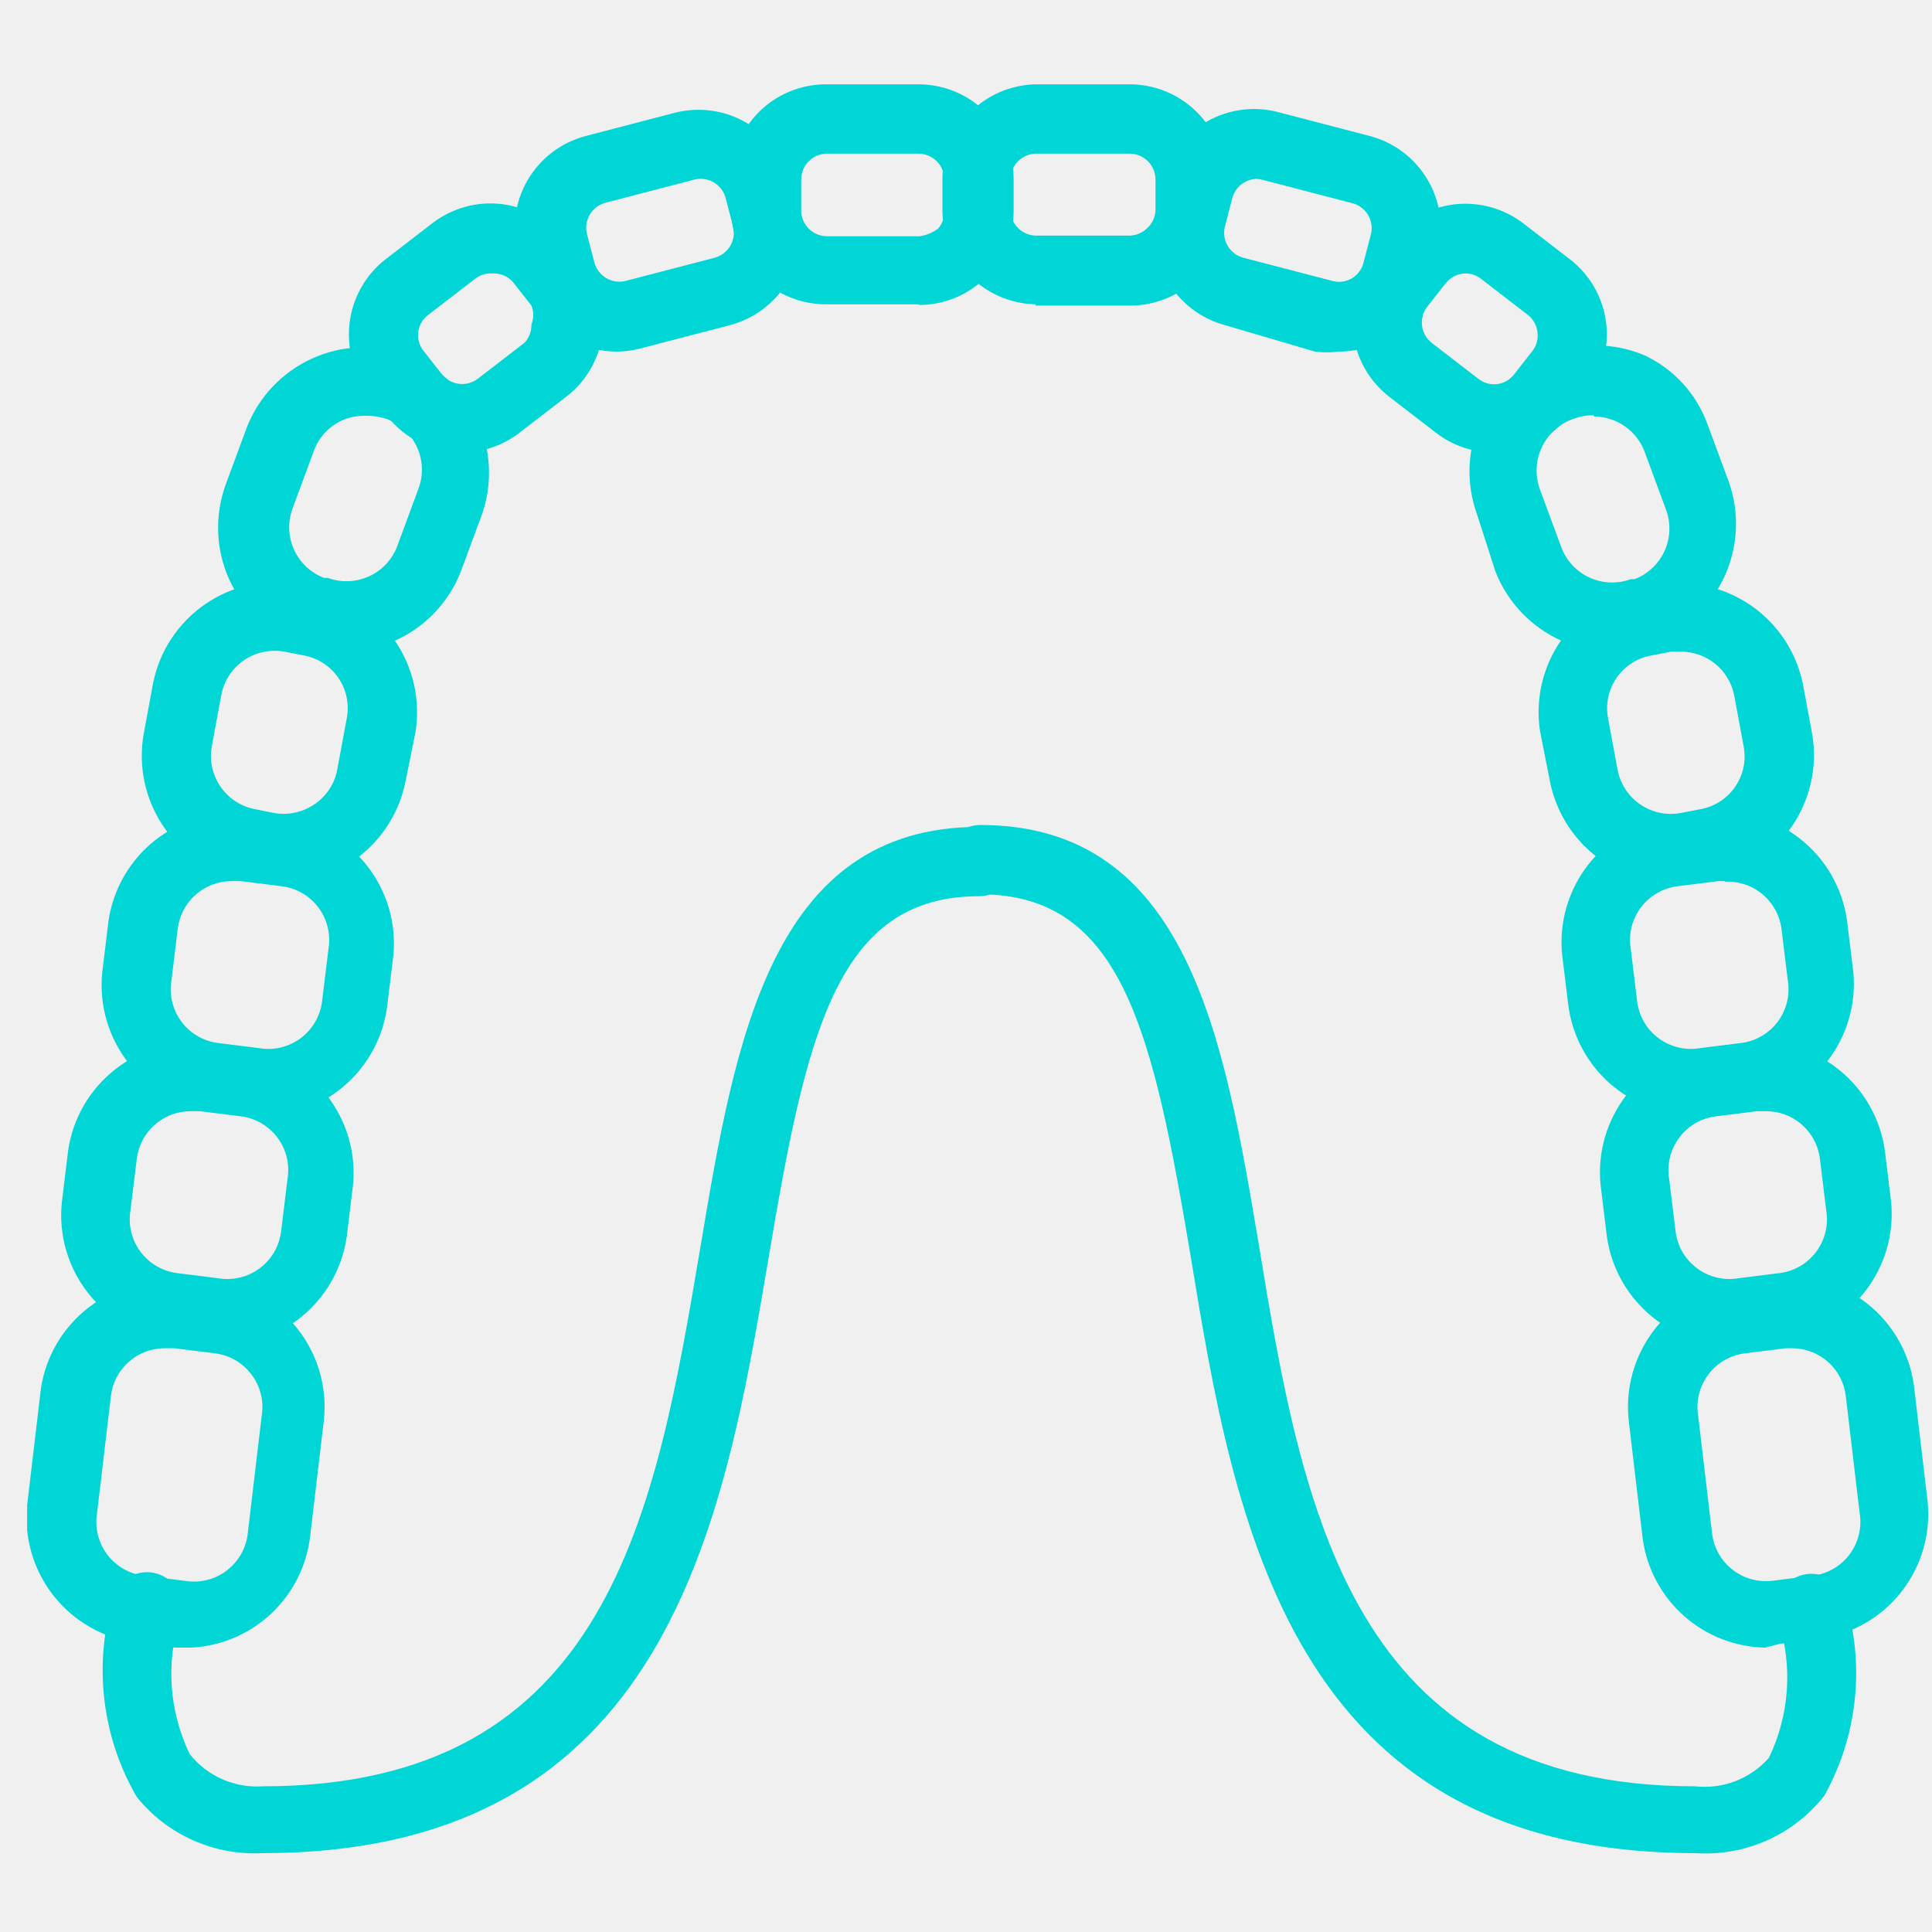
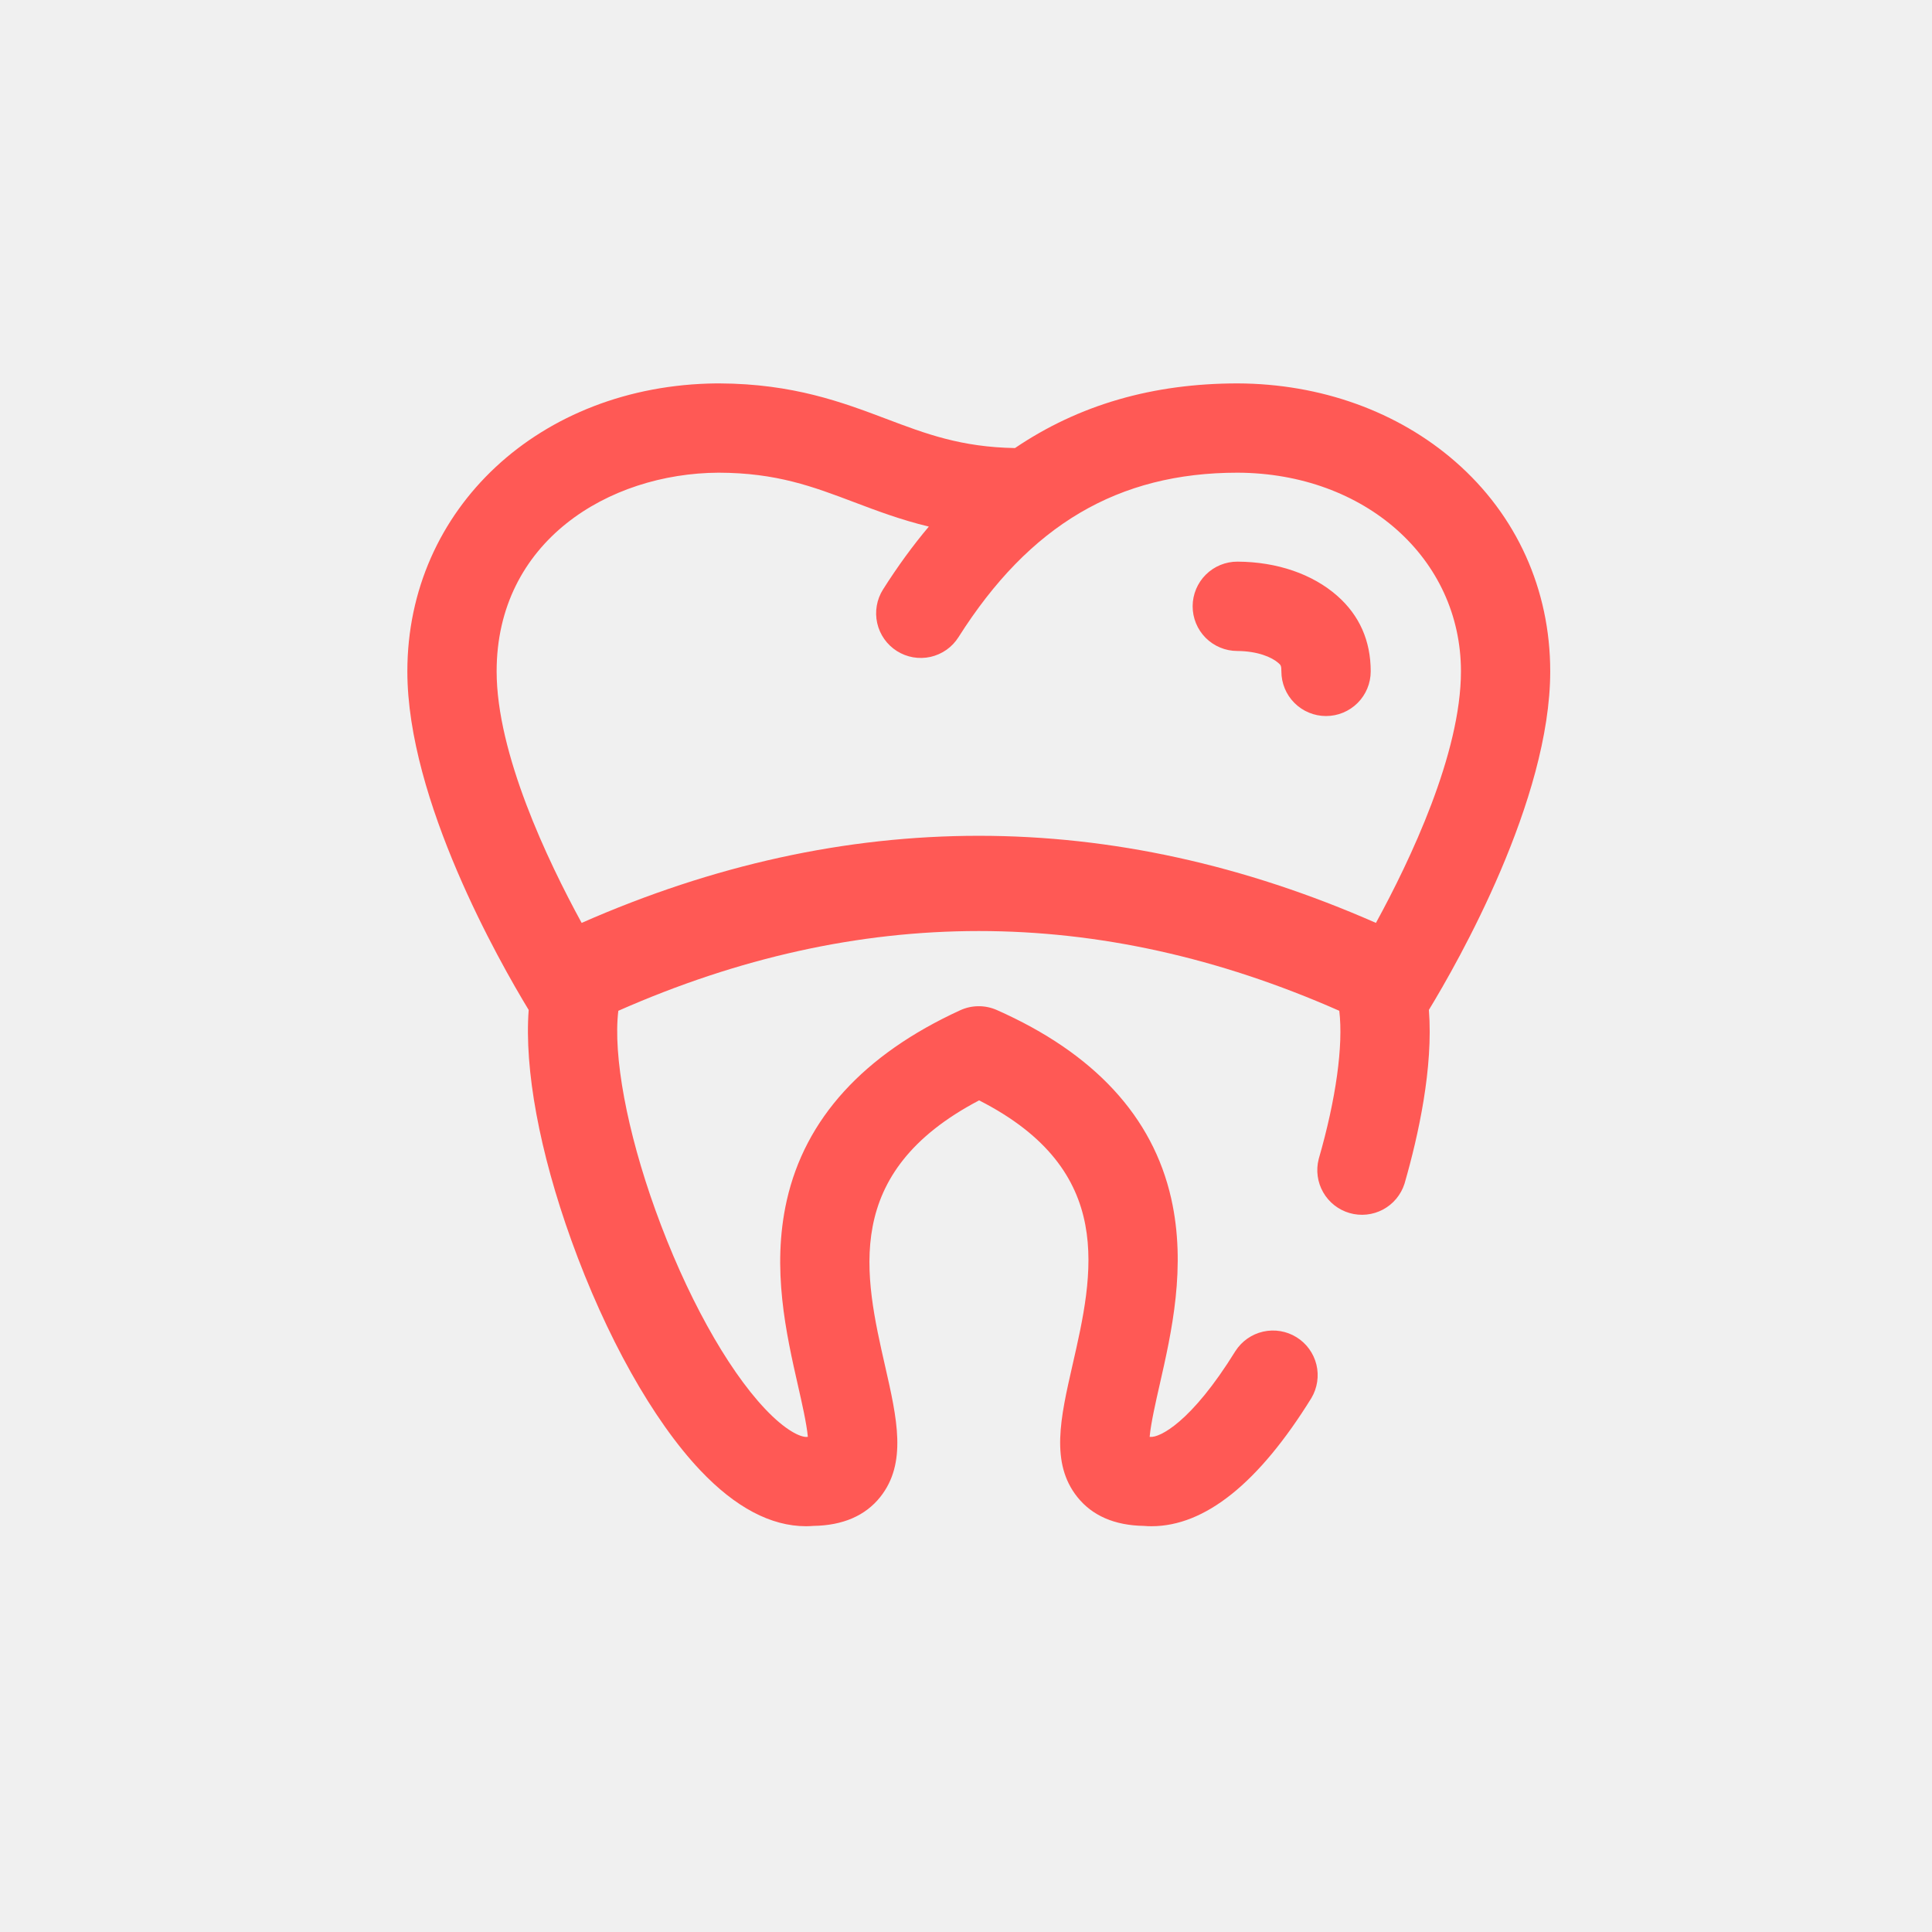
- <svg xmlns="http://www.w3.org/2000/svg" width="64" height="64" viewBox="0 0 64 64" fill="none">
-   <g clip-path="url(#clip0_1_107)">
-     <path d="M6.328 54.58H5.827L4.49 54.413C3.419 54.267 2.446 53.711 1.776 52.862C1.106 52.013 0.792 50.937 0.899 49.861L1.358 45.977C1.524 44.916 2.091 43.961 2.943 43.307C3.794 42.654 4.864 42.354 5.931 42.469H7.163C8.227 42.62 9.192 43.175 9.857 44.019C10.522 44.862 10.836 45.93 10.734 47L10.275 50.884C10.162 51.868 9.703 52.78 8.98 53.457C8.257 54.134 7.317 54.532 6.328 54.58ZM5.451 44.661C5.016 44.663 4.595 44.822 4.269 45.11C3.942 45.398 3.732 45.795 3.676 46.227L3.217 50.111C3.175 50.352 3.183 50.599 3.241 50.836C3.298 51.074 3.403 51.297 3.55 51.493C3.696 51.688 3.881 51.852 4.093 51.973C4.305 52.095 4.54 52.172 4.783 52.199L6.119 52.367C6.36 52.408 6.607 52.4 6.844 52.342C7.082 52.285 7.305 52.18 7.501 52.033C7.696 51.887 7.86 51.702 7.981 51.49C8.103 51.278 8.18 51.043 8.207 50.8L8.667 46.916C8.708 46.676 8.7 46.429 8.643 46.191C8.585 45.954 8.48 45.73 8.333 45.535C8.187 45.34 8.002 45.176 7.79 45.054C7.578 44.933 7.343 44.856 7.101 44.828L5.764 44.661H5.451Z" fill="#00D6D6" />
-     <path d="M7.435 44.557H6.954L5.618 44.39C4.55 44.239 3.582 43.681 2.917 42.832C2.251 41.983 1.94 40.91 2.047 39.837L2.256 38.125C2.407 37.061 2.962 36.097 3.806 35.432C4.65 34.767 5.718 34.452 6.787 34.554L8.124 34.721C9.188 34.872 10.152 35.428 10.817 36.272C11.482 37.115 11.797 38.183 11.695 39.253L11.486 40.965C11.347 41.947 10.863 42.848 10.121 43.506C9.379 44.164 8.427 44.537 7.435 44.557ZM6.307 36.81C5.872 36.811 5.452 36.971 5.125 37.259C4.799 37.547 4.588 37.944 4.532 38.376L4.323 40.088C4.282 40.329 4.29 40.576 4.348 40.813C4.405 41.051 4.51 41.274 4.657 41.469C4.803 41.665 4.988 41.828 5.2 41.95C5.412 42.072 5.647 42.148 5.889 42.176L7.226 42.343C7.467 42.385 7.713 42.376 7.951 42.319C8.189 42.262 8.412 42.157 8.607 42.01C8.803 41.863 8.966 41.678 9.088 41.467C9.209 41.255 9.286 41.02 9.314 40.777L9.523 39.065C9.564 38.824 9.556 38.577 9.499 38.34C9.441 38.102 9.336 37.879 9.19 37.683C9.043 37.488 8.858 37.324 8.646 37.203C8.434 37.081 8.2 37.004 7.957 36.977L6.62 36.81H6.307Z" fill="#00D6D6" />
-     <path d="M8.792 36.935H8.291L6.954 36.768C5.891 36.617 4.926 36.062 4.261 35.218C3.596 34.374 3.282 33.306 3.384 32.237L3.592 30.524C3.743 29.46 4.299 28.496 5.142 27.831C5.986 27.166 7.054 26.852 8.124 26.953L9.46 27.121C10.524 27.271 11.489 27.827 12.154 28.671C12.819 29.515 13.133 30.582 13.031 31.652L12.822 33.364C12.688 34.35 12.206 35.256 11.463 35.918C10.721 36.581 9.766 36.956 8.771 36.977L8.792 36.935ZM7.664 29.188C7.229 29.189 6.809 29.349 6.482 29.637C6.156 29.925 5.945 30.322 5.889 30.754L5.681 32.466C5.639 32.707 5.647 32.954 5.705 33.191C5.762 33.429 5.867 33.652 6.014 33.848C6.16 34.043 6.345 34.207 6.557 34.328C6.769 34.45 7.004 34.527 7.247 34.554L8.583 34.721C8.824 34.763 9.071 34.755 9.308 34.697C9.546 34.64 9.769 34.535 9.965 34.388C10.16 34.242 10.324 34.057 10.445 33.845C10.567 33.633 10.644 33.398 10.671 33.155L10.88 31.443C10.921 31.202 10.913 30.956 10.856 30.718C10.799 30.48 10.694 30.257 10.547 30.062C10.4 29.866 10.215 29.703 10.003 29.581C9.791 29.46 9.557 29.383 9.314 29.355L7.978 29.188H7.664Z" fill="#00D6D6" />
-     <path d="M9.418 29.25C9.168 29.273 8.917 29.273 8.667 29.25L8.019 29.125C6.955 28.903 6.02 28.275 5.412 27.374C4.804 26.474 4.57 25.371 4.762 24.302L5.075 22.61C5.293 21.555 5.909 20.625 6.797 20.014C7.684 19.403 8.773 19.159 9.836 19.332L10.483 19.499C11.538 19.716 12.469 20.333 13.079 21.22C13.69 22.108 13.935 23.197 13.762 24.26L13.428 25.909C13.238 26.839 12.738 27.676 12.009 28.283C11.28 28.891 10.367 29.232 9.418 29.25ZM9.084 26.933C9.551 27.013 10.03 26.908 10.421 26.64C10.616 26.508 10.783 26.339 10.912 26.142C11.041 25.944 11.13 25.724 11.172 25.492L11.486 23.8C11.531 23.57 11.53 23.333 11.483 23.103C11.436 22.872 11.344 22.654 11.212 22.46C11.08 22.265 10.911 22.099 10.714 21.971C10.517 21.843 10.297 21.755 10.066 21.712L9.418 21.587C8.951 21.502 8.468 21.605 8.076 21.875C7.685 22.146 7.417 22.56 7.33 23.028L7.017 24.719C6.932 25.187 7.035 25.67 7.306 26.061C7.576 26.453 7.99 26.721 8.458 26.807L9.084 26.933Z" fill="#00D6D6" />
-     <path d="M11.339 21.587C10.855 21.589 10.374 21.504 9.92 21.336H9.794C8.802 20.923 8.008 20.143 7.577 19.159C7.145 18.175 7.109 17.063 7.476 16.053L8.186 14.132C8.584 13.135 9.35 12.329 10.326 11.882C11.302 11.435 12.413 11.381 13.428 11.731C14.461 12.1 15.308 12.861 15.785 13.85C16.262 14.838 16.33 15.975 15.975 17.014L15.265 18.935C14.957 19.723 14.416 20.398 13.715 20.871C13.014 21.345 12.185 21.595 11.339 21.587ZM11.966 13.777C11.75 13.785 11.537 13.835 11.339 13.923C11.124 14.02 10.93 14.158 10.769 14.33C10.607 14.502 10.482 14.704 10.4 14.926L9.69 16.847C9.527 17.29 9.545 17.78 9.741 18.209C9.936 18.639 10.293 18.975 10.734 19.144H10.859C11.303 19.307 11.792 19.288 12.222 19.093C12.652 18.898 12.988 18.541 13.156 18.1L13.866 16.179C14.029 15.735 14.011 15.246 13.816 14.816C13.62 14.386 13.263 14.05 12.822 13.882C12.546 13.792 12.255 13.757 11.966 13.777ZM30.425 10.081H27.356C26.529 10.081 25.735 9.754 25.148 9.171C24.561 8.588 24.229 7.797 24.224 6.97V5.926C24.224 5.513 24.305 5.104 24.464 4.722C24.623 4.341 24.855 3.995 25.148 3.703C25.441 3.412 25.789 3.182 26.172 3.026C26.554 2.87 26.963 2.791 27.377 2.793H30.446C31.279 2.799 32.075 3.134 32.662 3.724C33.249 4.315 33.578 5.114 33.578 5.947V6.97C33.578 7.8 33.248 8.597 32.661 9.185C32.074 9.772 31.277 10.102 30.446 10.102L30.425 10.081ZM27.377 5.09C27.157 5.096 26.947 5.185 26.792 5.341C26.636 5.496 26.547 5.706 26.541 5.926V6.97C26.54 7.082 26.562 7.194 26.605 7.298C26.648 7.402 26.712 7.496 26.792 7.575C26.872 7.655 26.966 7.718 27.07 7.761C27.174 7.804 27.285 7.826 27.398 7.826H30.467C30.686 7.793 30.894 7.707 31.073 7.575C31.146 7.493 31.202 7.397 31.237 7.293C31.273 7.189 31.288 7.079 31.282 6.97V5.947C31.282 5.719 31.191 5.502 31.031 5.341C30.87 5.181 30.652 5.09 30.425 5.09H27.377Z" fill="#00D6D6" />
-     <path d="M20.444 11.647C19.747 11.647 19.069 11.415 18.517 10.988C17.965 10.561 17.571 9.963 17.395 9.288L17.145 8.327C16.941 7.521 17.064 6.668 17.486 5.953C17.909 5.237 18.596 4.717 19.4 4.506L22.365 3.733C23.171 3.53 24.024 3.652 24.74 4.075C25.455 4.497 25.975 5.185 26.186 5.988L26.437 6.949C26.64 7.754 26.518 8.608 26.095 9.323C25.673 10.039 24.985 10.559 24.182 10.77L21.217 11.543C20.965 11.609 20.705 11.645 20.444 11.647ZM19.692 8.703C19.751 8.917 19.891 9.099 20.082 9.212C20.273 9.325 20.5 9.36 20.715 9.308L23.681 8.536C23.895 8.477 24.077 8.337 24.19 8.147C24.303 7.956 24.338 7.728 24.286 7.513L24.036 6.552C23.977 6.338 23.837 6.156 23.646 6.043C23.456 5.93 23.228 5.895 23.012 5.947L20.047 6.719C19.834 6.778 19.651 6.918 19.538 7.108C19.425 7.299 19.39 7.527 19.442 7.742L19.692 8.703Z" fill="#00D6D6" />
-     <path d="M15.307 14.988C14.828 14.99 14.355 14.882 13.924 14.672C13.493 14.462 13.116 14.156 12.822 13.777L12.217 13.005C11.708 12.347 11.48 11.515 11.581 10.69C11.683 9.865 12.106 9.113 12.76 8.598L14.305 7.408C14.961 6.895 15.795 6.662 16.623 6.761C17.032 6.812 17.427 6.944 17.785 7.148C18.144 7.352 18.458 7.625 18.711 7.951L19.316 8.724C19.571 9.048 19.759 9.42 19.869 9.817C19.98 10.215 20.011 10.63 19.96 11.04C19.91 11.449 19.779 11.844 19.575 12.203C19.372 12.562 19.099 12.877 18.773 13.13L17.228 14.32C16.68 14.75 16.004 14.986 15.307 14.988ZM16.247 9.058C16.056 9.059 15.872 9.126 15.725 9.246L14.18 10.436C14.09 10.504 14.016 10.588 13.96 10.685C13.904 10.782 13.868 10.889 13.855 11C13.841 11.111 13.85 11.224 13.88 11.331C13.911 11.439 13.963 11.539 14.033 11.626L14.639 12.399C14.779 12.574 14.982 12.688 15.204 12.715C15.427 12.743 15.651 12.681 15.829 12.545L17.374 11.355C17.527 11.191 17.61 10.973 17.604 10.749C17.685 10.548 17.685 10.324 17.604 10.123L16.998 9.35C16.919 9.257 16.819 9.182 16.707 9.132C16.596 9.081 16.474 9.056 16.351 9.058H16.247ZM58.469 54.58C57.478 54.56 56.526 54.188 55.783 53.529C55.041 52.871 54.557 51.971 54.419 50.988L53.959 47.104C53.828 46.018 54.129 44.923 54.797 44.056C55.465 43.19 56.446 42.619 57.53 42.469L58.866 42.301C59.936 42.2 61.004 42.514 61.848 43.179C62.691 43.844 63.247 44.809 63.398 45.872L63.857 49.756C63.959 50.826 63.645 51.894 62.98 52.738C62.315 53.581 61.35 54.137 60.286 54.288L58.95 54.455L58.469 54.58ZM59.367 44.661H59.159L57.822 44.828C57.579 44.856 57.345 44.933 57.133 45.054C56.921 45.176 56.736 45.339 56.589 45.535C56.443 45.73 56.337 45.954 56.28 46.191C56.223 46.429 56.215 46.675 56.256 46.916L56.715 50.8C56.743 51.033 56.816 51.258 56.931 51.462C57.045 51.667 57.199 51.846 57.384 51.991C57.755 52.285 58.228 52.42 58.699 52.367L60.036 52.199C60.278 52.172 60.513 52.095 60.725 51.973C60.937 51.852 61.122 51.688 61.269 51.493C61.415 51.297 61.52 51.074 61.578 50.836C61.635 50.599 61.643 50.352 61.602 50.111L61.142 46.227C61.087 45.795 60.876 45.398 60.55 45.11C60.223 44.822 59.803 44.663 59.367 44.661Z" fill="#00D6D6" />
-     <path d="M57.279 44.557C56.284 44.536 55.33 44.161 54.587 43.498C53.844 42.836 53.362 41.93 53.228 40.944L53.019 39.232C52.917 38.162 53.232 37.094 53.897 36.251C54.562 35.407 55.526 34.852 56.59 34.701L57.906 34.533C58.975 34.432 60.043 34.746 60.887 35.411C61.731 36.076 62.286 37.041 62.437 38.104L62.646 39.817C62.748 40.886 62.434 41.954 61.769 42.798C61.104 43.642 60.139 44.197 59.075 44.348L57.739 44.515L57.279 44.557ZM58.407 36.81H58.198L56.862 36.977C56.619 37.004 56.384 37.081 56.172 37.203C55.96 37.324 55.775 37.488 55.629 37.683C55.482 37.879 55.377 38.102 55.32 38.34C55.262 38.577 55.254 38.824 55.295 39.065L55.504 40.777C55.532 41.02 55.609 41.255 55.73 41.467C55.852 41.678 56.016 41.863 56.211 42.01C56.407 42.157 56.63 42.262 56.867 42.319C57.105 42.376 57.352 42.385 57.592 42.343L58.929 42.176C59.172 42.148 59.406 42.072 59.618 41.95C59.83 41.828 60.015 41.665 60.162 41.469C60.308 41.274 60.413 41.051 60.471 40.813C60.528 40.576 60.536 40.329 60.495 40.088L60.286 38.376C60.23 37.937 60.013 37.534 59.678 37.245C59.342 36.956 58.912 36.801 58.469 36.81H58.407Z" fill="#00D6D6" />
-     <path d="M56.005 36.935C55.011 36.914 54.056 36.539 53.313 35.877C52.57 35.214 52.089 34.308 51.955 33.322L51.746 31.61C51.644 30.541 51.958 29.473 52.623 28.629C53.288 27.785 54.253 27.23 55.316 27.079L56.653 26.912C57.722 26.81 58.79 27.124 59.634 27.789C60.478 28.454 61.033 29.419 61.184 30.483L61.393 32.195C61.495 33.264 61.181 34.332 60.516 35.176C59.851 36.02 58.886 36.575 57.822 36.726L56.486 36.893L56.005 36.935ZM57.133 29.188H56.924L55.588 29.355C55.345 29.383 55.111 29.46 54.899 29.581C54.687 29.703 54.502 29.866 54.355 30.062C54.208 30.257 54.103 30.48 54.046 30.718C53.989 30.956 53.98 31.202 54.022 31.443L54.231 33.155C54.258 33.398 54.335 33.633 54.457 33.845C54.578 34.057 54.742 34.242 54.937 34.388C55.133 34.535 55.356 34.64 55.594 34.697C55.831 34.755 56.078 34.763 56.319 34.721L57.655 34.554C57.898 34.527 58.133 34.45 58.344 34.328C58.556 34.207 58.741 34.043 58.888 33.848C59.035 33.652 59.14 33.429 59.197 33.191C59.254 32.954 59.263 32.707 59.221 32.466L59.013 30.754C58.95 30.308 58.722 29.901 58.374 29.615C58.026 29.328 57.583 29.183 57.133 29.209V29.188Z" fill="#00D6D6" />
-     <path d="M55.358 29.25C54.41 29.232 53.496 28.891 52.767 28.283C52.039 27.676 51.538 26.839 51.349 25.909L51.015 24.218C50.854 23.158 51.107 22.077 51.721 21.199C52.335 20.32 53.264 19.712 54.314 19.499L54.961 19.373C56.025 19.2 57.114 19.445 58.001 20.056C58.888 20.667 59.505 21.597 59.722 22.652L60.036 24.343C60.209 25.407 59.964 26.495 59.353 27.383C58.742 28.27 57.812 28.887 56.757 29.104L56.11 29.23C55.86 29.259 55.609 29.266 55.358 29.25ZM55.692 21.587H55.358L54.711 21.712C54.478 21.752 54.255 21.839 54.056 21.966C53.857 22.093 53.685 22.259 53.551 22.453C53.417 22.648 53.323 22.867 53.275 23.099C53.227 23.33 53.225 23.568 53.27 23.8L53.583 25.492C53.669 25.959 53.938 26.374 54.329 26.644C54.721 26.914 55.203 27.018 55.671 26.933L56.319 26.807C56.552 26.767 56.774 26.681 56.973 26.554C57.172 26.426 57.344 26.261 57.478 26.066C57.612 25.872 57.706 25.652 57.755 25.421C57.803 25.19 57.805 24.951 57.76 24.719L57.446 23.028C57.365 22.622 57.145 22.258 56.826 21.995C56.506 21.733 56.106 21.588 55.692 21.587Z" fill="#00D6D6" />
-     <path d="M53.354 21.587C52.523 21.572 51.716 21.31 51.035 20.834C50.354 20.357 49.831 19.689 49.532 18.914L48.927 17.035C48.564 16.03 48.6 14.925 49.027 13.946C49.455 12.968 50.241 12.19 51.224 11.773C51.739 11.554 52.293 11.442 52.852 11.442C53.412 11.442 53.966 11.554 54.481 11.773C54.963 11.999 55.396 12.319 55.754 12.713C56.112 13.107 56.389 13.568 56.569 14.069L57.279 15.991C57.629 17.006 57.575 18.116 57.128 19.092C56.681 20.068 55.875 20.834 54.878 21.232H54.753C54.31 21.43 53.837 21.551 53.354 21.587ZM52.79 13.756C52.576 13.753 52.364 13.789 52.163 13.861C51.93 13.936 51.714 14.057 51.529 14.218C51.343 14.378 51.193 14.575 51.085 14.795C50.978 15.016 50.916 15.256 50.904 15.501C50.892 15.745 50.93 15.99 51.015 16.22L51.725 18.141C51.894 18.582 52.229 18.939 52.659 19.135C53.089 19.33 53.578 19.349 54.022 19.186H54.147C54.588 19.017 54.945 18.681 55.141 18.251C55.336 17.821 55.354 17.332 55.191 16.889L54.481 14.967C54.354 14.626 54.126 14.332 53.828 14.123C53.53 13.914 53.175 13.801 52.811 13.798L52.79 13.756ZM34.309 10.081C33.491 10.065 32.712 9.731 32.135 9.151C31.558 8.57 31.23 7.788 31.219 6.97V5.947C31.219 5.121 31.542 4.328 32.12 3.739C32.698 3.149 33.484 2.81 34.309 2.793H37.379C37.795 2.788 38.208 2.865 38.594 3.019C38.98 3.174 39.331 3.404 39.628 3.695C39.925 3.986 40.162 4.333 40.324 4.716C40.486 5.099 40.571 5.51 40.574 5.926V6.97C40.577 7.383 40.498 7.792 40.342 8.175C40.185 8.557 39.955 8.905 39.664 9.198C39.373 9.491 39.027 9.724 38.645 9.882C38.264 10.041 37.855 10.123 37.442 10.123H34.309V10.081ZM37.421 5.09H34.309C34.086 5.096 33.874 5.188 33.718 5.348C33.562 5.508 33.474 5.723 33.474 5.947V6.97C33.48 7.193 33.572 7.406 33.732 7.562C33.892 7.718 34.107 7.805 34.33 7.805H37.4C37.512 7.805 37.624 7.783 37.728 7.74C37.832 7.697 37.926 7.634 38.005 7.554C38.087 7.48 38.153 7.39 38.2 7.289C38.246 7.189 38.273 7.08 38.277 6.97V5.926C38.272 5.702 38.179 5.49 38.019 5.334C37.859 5.178 37.644 5.09 37.421 5.09Z" fill="#00D6D6" />
-     <path d="M44.354 11.647C44.09 11.681 43.824 11.681 43.56 11.647L40.574 10.77C39.779 10.554 39.1 10.036 38.682 9.325C38.265 8.615 38.142 7.77 38.34 6.97L38.486 5.988C38.59 5.579 38.775 5.195 39.03 4.858C39.285 4.522 39.605 4.24 39.971 4.03C40.338 3.82 40.742 3.685 41.161 3.634C41.581 3.583 42.006 3.617 42.412 3.733L45.377 4.506C46.18 4.717 46.868 5.237 47.29 5.953C47.713 6.668 47.835 7.521 47.632 8.327L47.381 9.288C47.21 9.961 46.819 10.558 46.271 10.986C45.723 11.413 45.048 11.646 44.354 11.647ZM41.639 5.926C41.454 5.928 41.274 5.99 41.127 6.103C40.98 6.216 40.874 6.374 40.825 6.552L40.574 7.513C40.523 7.728 40.557 7.956 40.67 8.147C40.783 8.337 40.966 8.477 41.18 8.536L44.145 9.308C44.252 9.337 44.363 9.343 44.473 9.328C44.582 9.313 44.688 9.276 44.783 9.22C44.878 9.163 44.961 9.089 45.027 9C45.093 8.911 45.141 8.81 45.168 8.703L45.419 7.742C45.443 7.631 45.445 7.516 45.425 7.404C45.404 7.293 45.361 7.186 45.299 7.091C45.237 6.995 45.156 6.913 45.062 6.85C44.968 6.786 44.862 6.741 44.75 6.719L41.785 5.947L41.639 5.926Z" fill="#00D6D6" />
-     <path d="M49.47 14.988C48.773 14.987 48.096 14.752 47.548 14.32L46.003 13.13C45.35 12.615 44.927 11.864 44.825 11.039C44.723 10.213 44.952 9.381 45.46 8.724L46.066 7.951C46.58 7.298 47.332 6.875 48.157 6.773C48.982 6.671 49.814 6.9 50.472 7.408L52.017 8.598C52.343 8.852 52.615 9.167 52.819 9.525C53.023 9.884 53.154 10.279 53.204 10.689C53.255 11.098 53.224 11.513 53.113 11.911C53.003 12.308 52.815 12.68 52.56 13.005L51.955 13.777C51.702 14.103 51.388 14.376 51.029 14.581C50.671 14.785 50.276 14.916 49.866 14.967L49.47 14.988ZM48.551 9.058C48.422 9.059 48.294 9.09 48.178 9.148C48.063 9.206 47.962 9.289 47.883 9.392L47.277 10.165C47.141 10.343 47.08 10.567 47.107 10.79C47.134 11.012 47.248 11.215 47.423 11.355L48.968 12.545C49.056 12.615 49.156 12.667 49.263 12.698C49.371 12.729 49.483 12.738 49.595 12.724C49.706 12.71 49.813 12.675 49.91 12.619C50.007 12.563 50.091 12.488 50.159 12.399L50.764 11.626C50.833 11.538 50.882 11.438 50.911 11.33C50.94 11.222 50.947 11.11 50.931 11C50.904 10.778 50.792 10.576 50.618 10.436L49.073 9.246C48.925 9.126 48.741 9.059 48.551 9.058ZM8.709 61.387C7.915 61.431 7.122 61.285 6.396 60.962C5.67 60.639 5.031 60.148 4.532 59.529C3.956 58.538 3.59 57.438 3.457 56.3C3.324 55.161 3.427 54.007 3.76 52.909C3.846 52.616 4.044 52.368 4.313 52.222C4.581 52.075 4.897 52.041 5.19 52.126C5.484 52.212 5.731 52.411 5.878 52.679C6.025 52.948 6.059 53.263 5.973 53.557C5.487 55.058 5.599 56.689 6.286 58.109C6.573 58.47 6.944 58.755 7.366 58.941C7.788 59.126 8.249 59.206 8.709 59.174C20.194 59.174 21.718 50.09 23.201 41.32C24.349 34.471 25.539 27.392 32.43 27.392C32.581 27.392 32.73 27.422 32.87 27.479C33.009 27.537 33.136 27.622 33.242 27.728C33.349 27.835 33.434 27.962 33.491 28.101C33.549 28.24 33.579 28.39 33.579 28.541C33.579 28.691 33.549 28.841 33.491 28.98C33.434 29.119 33.349 29.246 33.242 29.353C33.136 29.459 33.009 29.544 32.87 29.602C32.73 29.659 32.581 29.689 32.43 29.689C27.711 29.689 26.709 34.241 25.456 41.696C23.973 50.445 22.136 61.387 8.709 61.387Z" fill="#00D6D6" />
-     <path d="M56.151 61.387C42.725 61.387 40.887 50.425 39.446 41.633C38.193 34.199 37.191 29.626 32.472 29.626C32.167 29.626 31.875 29.505 31.66 29.29C31.444 29.075 31.323 28.782 31.323 28.478C31.323 28.173 31.444 27.881 31.66 27.666C31.875 27.45 32.167 27.329 32.472 27.329C39.363 27.329 40.553 34.408 41.701 41.236C43.142 50.028 44.75 59.174 56.151 59.174C56.604 59.225 57.063 59.166 57.488 59.002C57.913 58.839 58.293 58.575 58.595 58.234C59.282 56.814 59.394 55.183 58.908 53.682C58.806 53.391 58.823 53.072 58.956 52.794C59.089 52.516 59.327 52.302 59.618 52.199C59.909 52.097 60.228 52.114 60.506 52.247C60.784 52.38 60.998 52.619 61.1 52.909C61.443 53.994 61.56 55.136 61.445 56.267C61.33 57.398 60.985 58.494 60.432 59.487C59.928 60.129 59.274 60.637 58.528 60.968C57.782 61.299 56.966 61.443 56.151 61.387Z" fill="#00D6D6" />
-   </g>
-   <defs>
-     <clipPath id="clip0_1_107">
-       <rect width="63" height="63" fill="white" transform="translate(0.898682 0.590393)" />
-     </clipPath>
-   </defs>
+ <svg xmlns="http://www.w3.org/2000/svg" width="60" height="60" viewBox="0 0 71 71" fill="none">
+   <path d="M49.218 37.146C44.786 35.19 40.375 34.215 35.97 34.215C31.565 34.215 27.155 35.19 22.723 37.146C22.525 38.788 23.039 41.565 24.084 44.465C25.192 47.545 26.698 50.276 28.116 51.776C28.888 52.592 29.416 52.807 29.63 52.807H29.635L29.675 52.803L29.688 52.802C29.644 52.315 29.462 51.521 29.332 50.949C28.895 49.023 28.349 46.626 28.912 44.12C29.59 41.11 31.733 38.756 35.286 37.127C35.497 37.03 35.726 36.979 35.959 36.978C36.191 36.976 36.421 37.024 36.633 37.118C40.209 38.702 42.364 41.033 43.042 44.048C43.605 46.551 43.054 48.966 42.613 50.905C42.487 51.458 42.294 52.298 42.249 52.802L42.277 52.805H42.284C42.604 52.83 43.759 52.306 45.403 49.648C45.636 49.287 46.001 49.031 46.421 48.936C46.84 48.842 47.28 48.915 47.646 49.142C48.012 49.368 48.274 49.729 48.377 50.147C48.479 50.564 48.413 51.006 48.194 51.376C46.257 54.505 44.281 56.088 42.314 56.088C42.223 56.088 42.13 56.085 42.037 56.076C40.963 56.059 40.139 55.702 39.591 55.014C38.593 53.764 38.973 52.102 39.412 50.175C40.181 46.812 41.047 43.017 35.982 40.438C30.911 43.098 31.77 46.873 32.531 50.221C32.965 52.128 33.34 53.773 32.347 55.016C31.8 55.702 30.974 56.059 29.896 56.076C29.805 56.083 29.714 56.087 29.623 56.088C28.331 56.088 27.024 55.397 25.731 54.03C23.993 52.193 22.267 49.111 20.995 45.576C19.823 42.318 19.266 39.286 19.429 37.115C18.356 35.349 14.97 29.406 14.97 24.672C14.97 18.689 19.846 14.155 26.324 14.09H26.439C29.154 14.102 30.963 14.787 32.563 15.39C34.036 15.948 35.319 16.431 37.3 16.466C39.652 14.874 42.366 14.09 45.486 14.09C48.535 14.101 51.375 15.123 53.489 16.971C55.734 18.93 56.97 21.664 56.97 24.671C56.97 29.404 53.586 35.346 52.511 37.113C52.675 39.227 52.131 41.712 51.615 43.501C51.485 43.908 51.202 44.248 50.825 44.45C50.448 44.651 50.007 44.697 49.597 44.579C49.186 44.461 48.838 44.187 48.626 43.816C48.414 43.445 48.355 43.006 48.462 42.592C49.099 40.387 49.37 38.417 49.218 37.146ZM50.565 33.916C51.825 31.613 53.689 27.691 53.689 24.672C53.689 20.526 50.159 17.389 45.481 17.371C41.094 17.371 37.834 19.293 35.224 23.416C35.109 23.598 34.959 23.756 34.783 23.88C34.607 24.004 34.408 24.092 34.198 24.14C33.988 24.187 33.771 24.192 33.558 24.156C33.346 24.119 33.143 24.041 32.961 23.926C32.779 23.811 32.621 23.661 32.497 23.485C32.373 23.309 32.284 23.11 32.237 22.9C32.19 22.689 32.184 22.472 32.221 22.26C32.257 22.047 32.336 21.844 32.451 21.662C32.983 20.822 33.544 20.052 34.134 19.352C33.105 19.104 32.225 18.771 31.402 18.46C29.866 17.879 28.54 17.377 26.408 17.371C22.352 17.392 18.251 19.904 18.251 24.672C18.251 27.691 20.117 31.613 21.375 33.916C26.223 31.782 31.091 30.715 35.97 30.715C40.849 30.715 45.718 31.784 50.565 33.916ZM50.373 24.672C50.373 25.108 50.2 25.525 49.892 25.833C49.584 26.141 49.166 26.314 48.731 26.314C48.296 26.314 47.878 26.141 47.57 25.833C47.262 25.525 47.09 25.108 47.09 24.672C47.09 24.462 47.067 24.439 46.976 24.361C46.738 24.151 46.216 23.927 45.465 23.923C45.03 23.922 44.613 23.747 44.306 23.439C43.999 23.13 43.828 22.712 43.829 22.276C43.831 21.841 44.005 21.424 44.314 21.117C44.623 20.81 45.041 20.639 45.476 20.64H45.486C46.932 20.649 48.232 21.095 49.144 21.897C49.958 22.614 50.373 23.547 50.373 24.672Z" fill="#ff5955" />
</svg>
